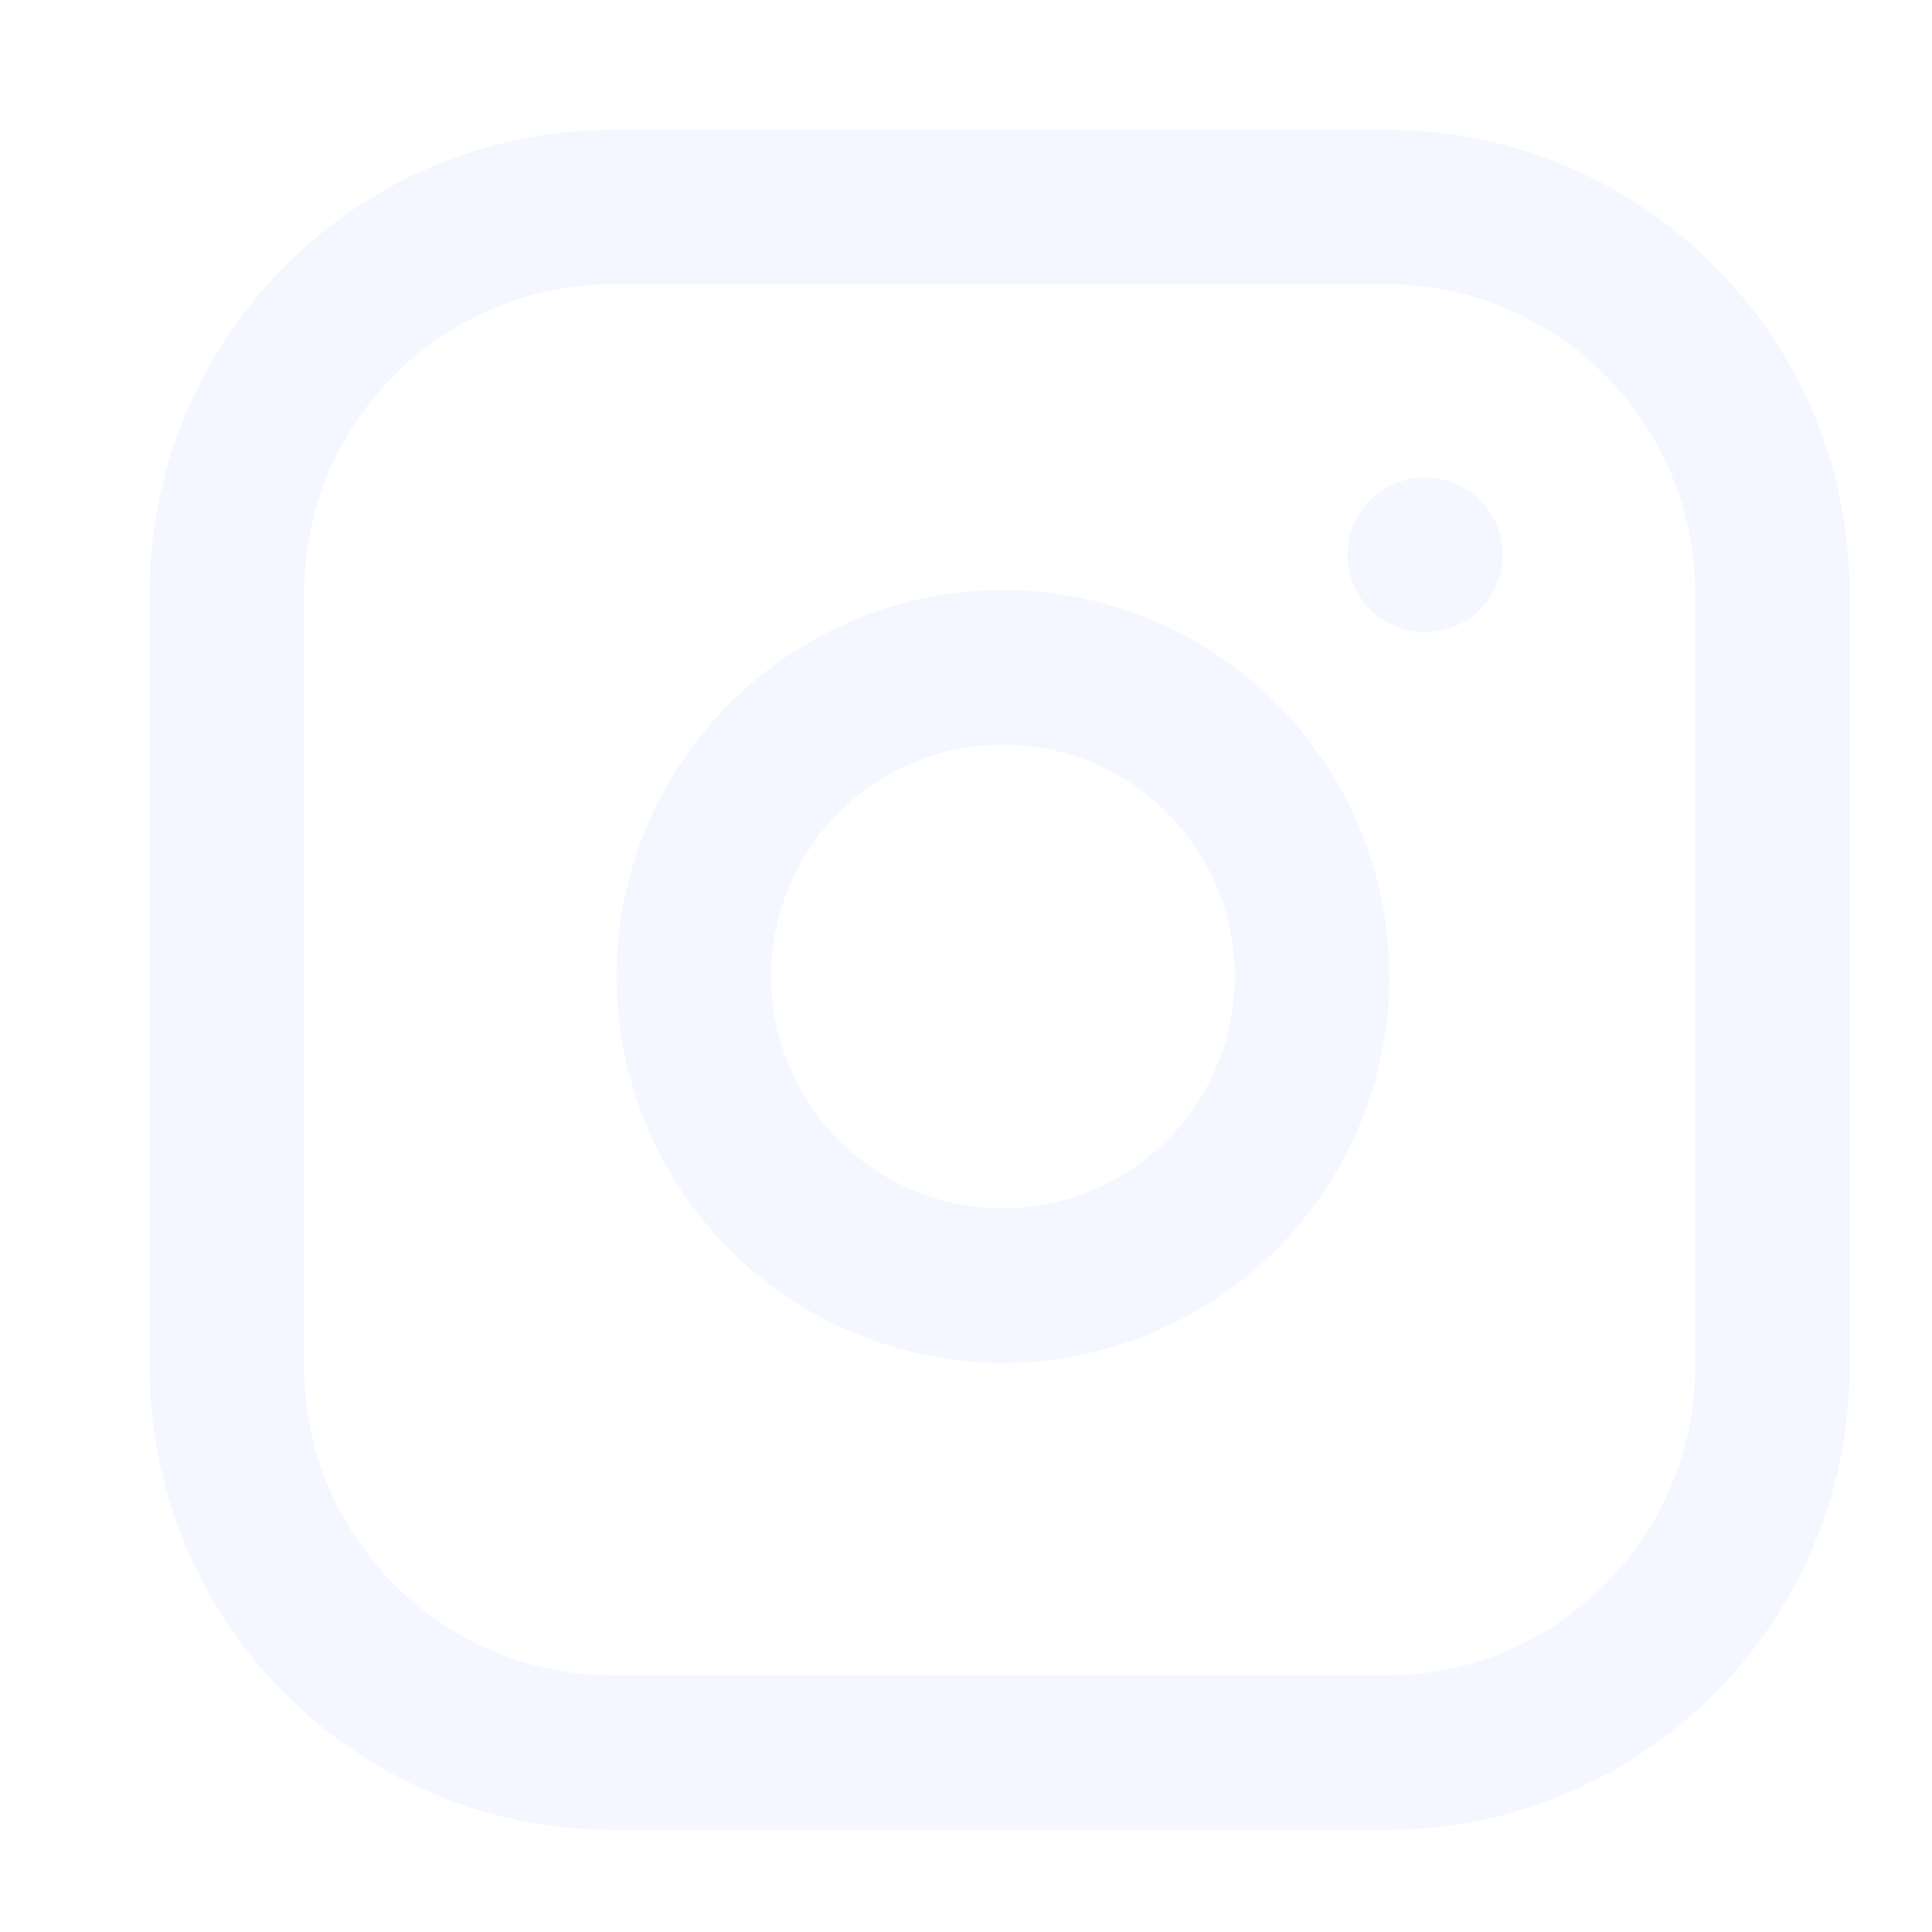
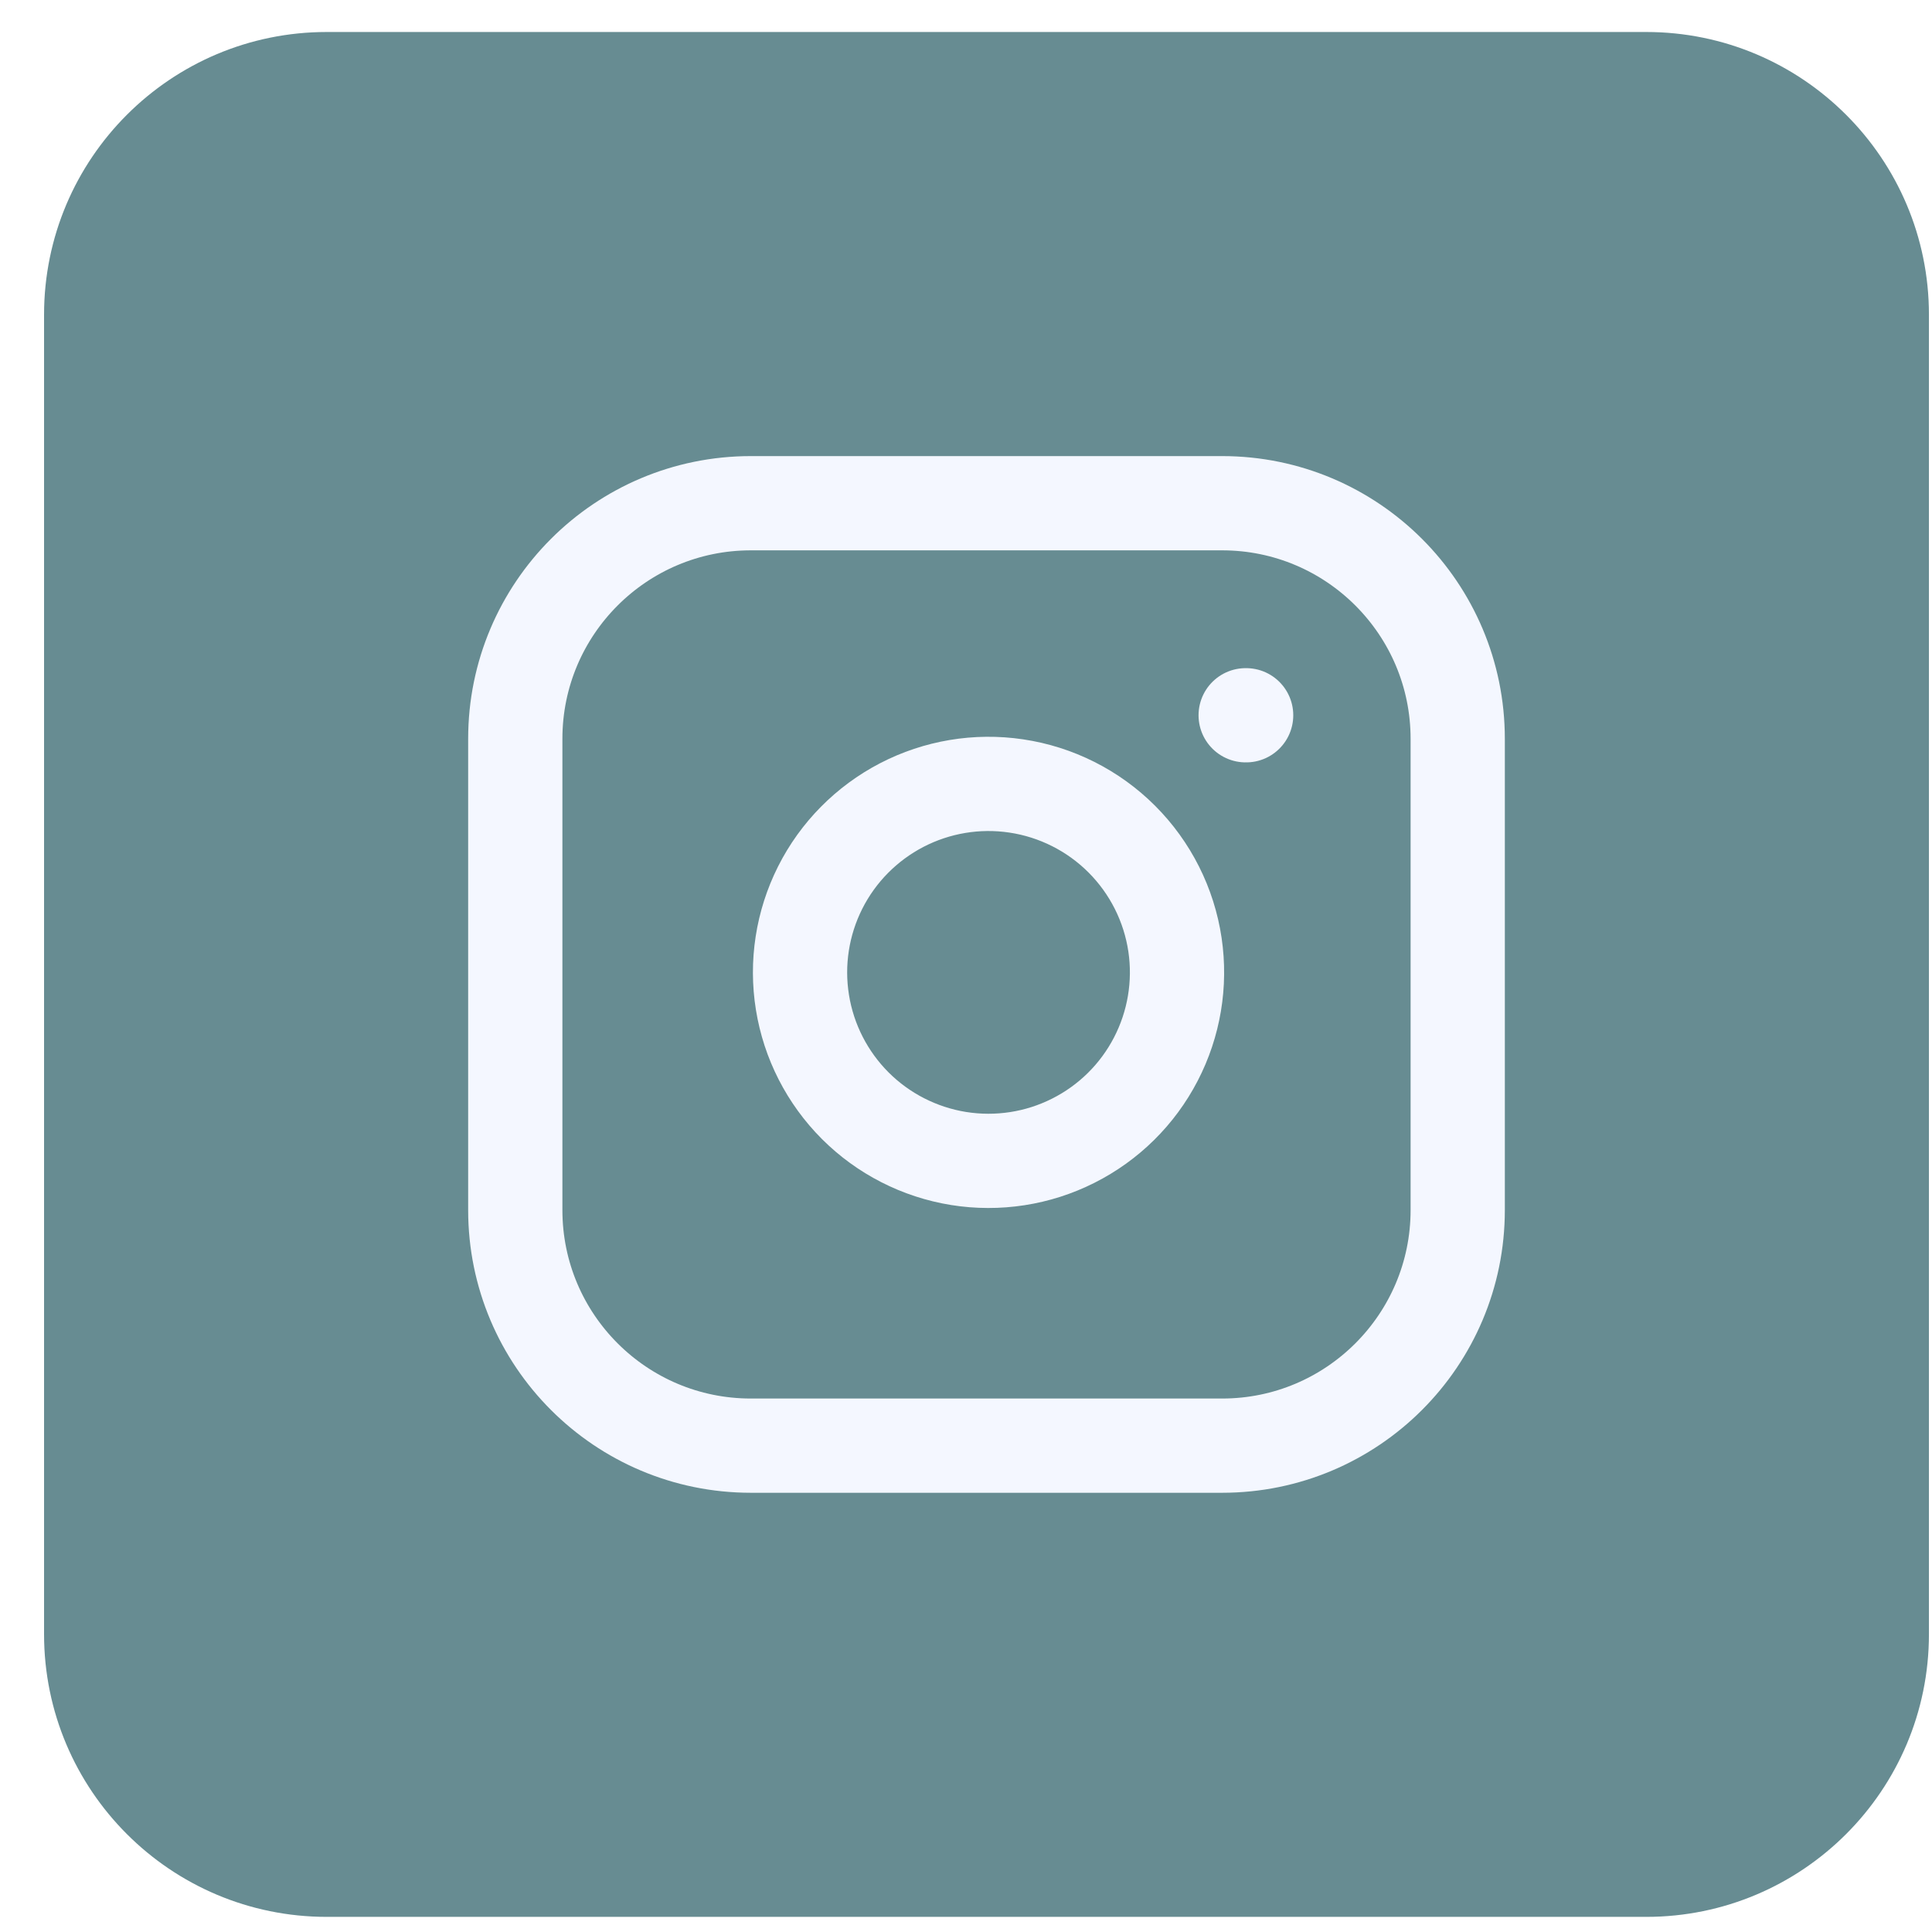
- <svg xmlns="http://www.w3.org/2000/svg" width="25" height="25" viewBox="0 0 25 25" fill="none">
-   <path d="M17.935 2.679H7.935C5.173 2.679 2.935 4.917 2.935 7.679V17.679C2.935 20.44 5.173 22.679 7.935 22.679H17.935C20.696 22.679 22.935 20.44 22.935 17.679V7.679C22.935 4.917 20.696 2.679 17.935 2.679Z" stroke="#F4F7FF" stroke-width="2" stroke-linecap="round" stroke-linejoin="round" />
-   <path d="M16.935 12.049C17.058 12.881 16.916 13.731 16.528 14.478C16.141 15.225 15.528 15.83 14.776 16.208C14.025 16.587 13.173 16.718 12.342 16.585C11.512 16.451 10.744 16.059 10.149 15.464C9.555 14.869 9.162 14.102 9.029 13.271C8.895 12.44 9.027 11.589 9.405 10.837C9.783 10.086 10.389 9.473 11.136 9.085C11.882 8.698 12.732 8.555 13.565 8.679C14.414 8.805 15.199 9.2 15.806 9.807C16.413 10.414 16.809 11.2 16.935 12.049Z" stroke="#F4F7FF" stroke-width="2" stroke-linecap="round" stroke-linejoin="round" />
-   <path d="M18.435 7.179H18.445" stroke="#F4F7FF" stroke-width="2" stroke-linecap="round" stroke-linejoin="round" />
+ <svg xmlns="http://www.w3.org/2000/svg" width="41" height="41" viewBox="0 0 41 41" fill="none">
+   <rect x="0.935" y="0.679" width="40" height="40" rx="6" fill="#678C92" />
+   <path d="M25.935 10.679H15.935C13.173 10.679 10.935 12.917 10.935 15.679V25.679C10.935 28.44 13.173 30.679 15.935 30.679H25.935C28.696 30.679 30.935 28.44 30.935 25.679V15.679C30.935 12.917 28.696 10.679 25.935 10.679Z" stroke="#F4F7FF" stroke-width="2" stroke-linecap="round" stroke-linejoin="round" />
+   <path d="M24.935 20.049C25.058 20.881 24.916 21.731 24.528 22.478C24.141 23.225 23.528 23.83 22.776 24.208C22.025 24.587 21.173 24.718 20.342 24.585C19.512 24.451 18.744 24.059 18.149 23.464C17.555 22.869 17.162 22.102 17.029 21.271C16.895 20.44 17.027 19.589 17.405 18.837C17.783 18.086 18.389 17.473 19.136 17.085C19.882 16.698 20.732 16.555 21.565 16.679C22.413 16.805 23.199 17.2 23.806 17.807C24.413 18.414 24.809 19.2 24.935 20.049Z" stroke="#F4F7FF" stroke-width="2" stroke-linecap="round" stroke-linejoin="round" />
+   <path d="M26.435 15.179H26.445" stroke="#F4F7FF" stroke-width="2" stroke-linecap="round" stroke-linejoin="round" />
</svg>
